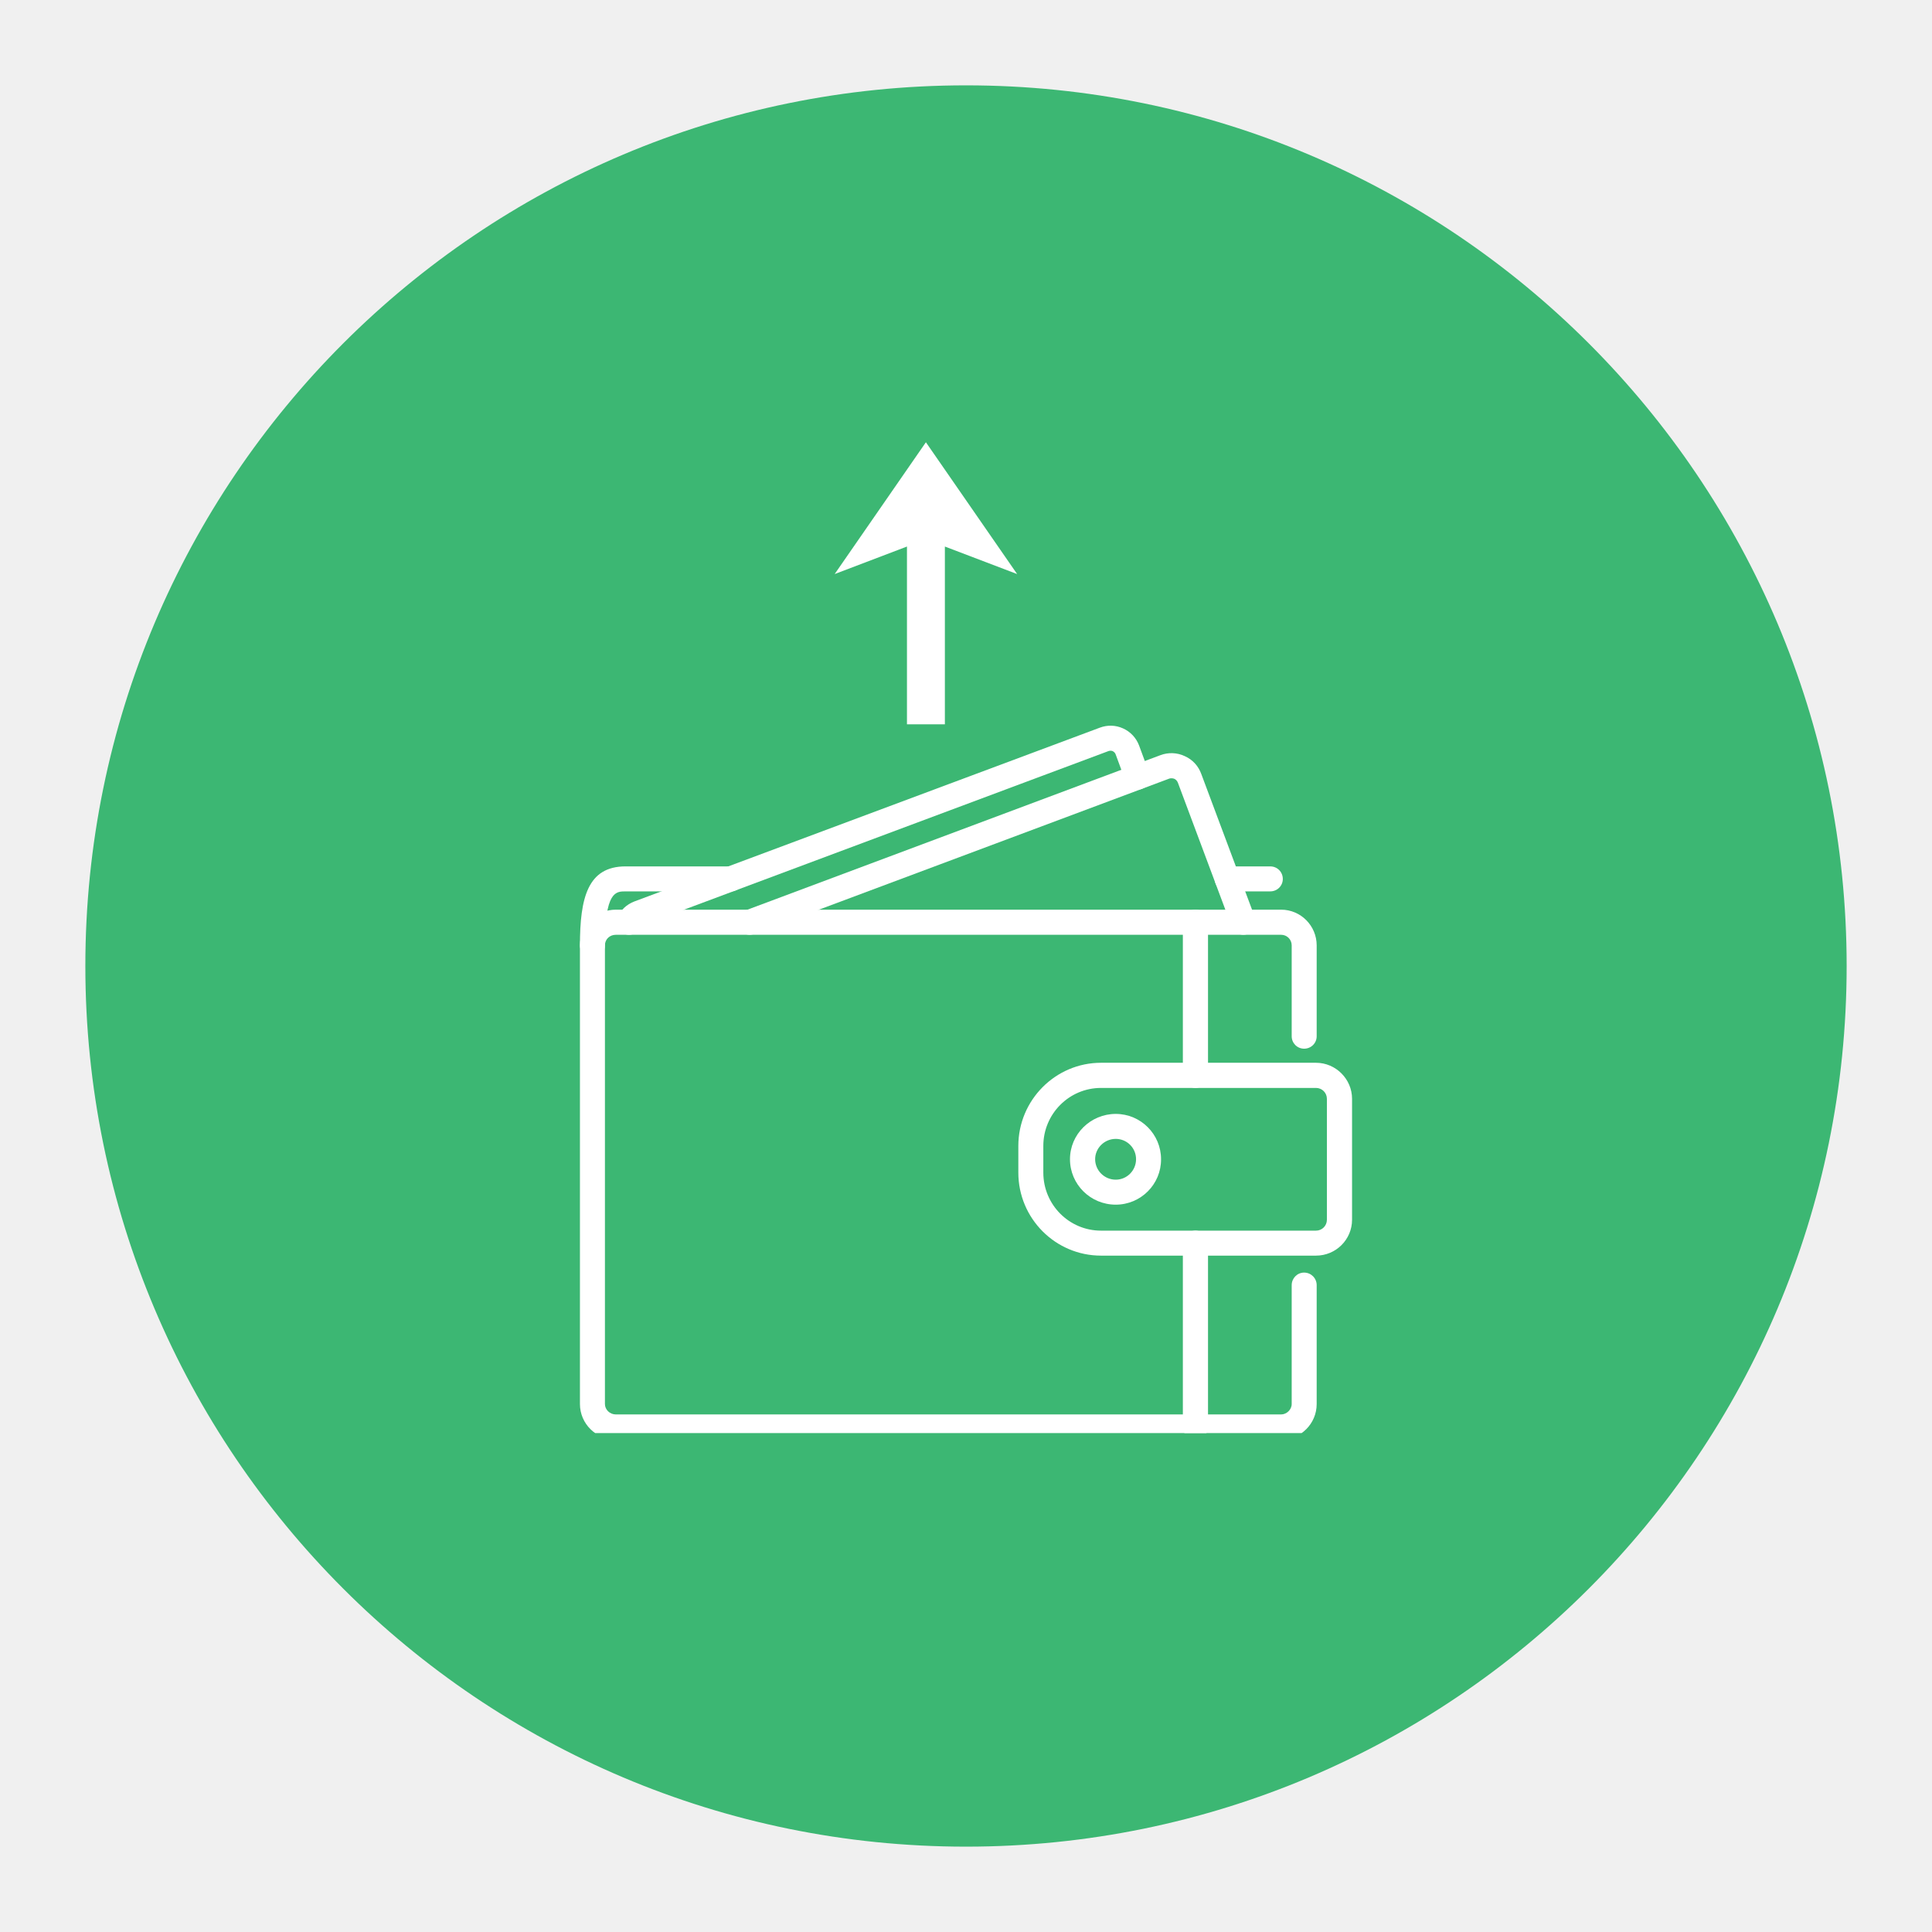
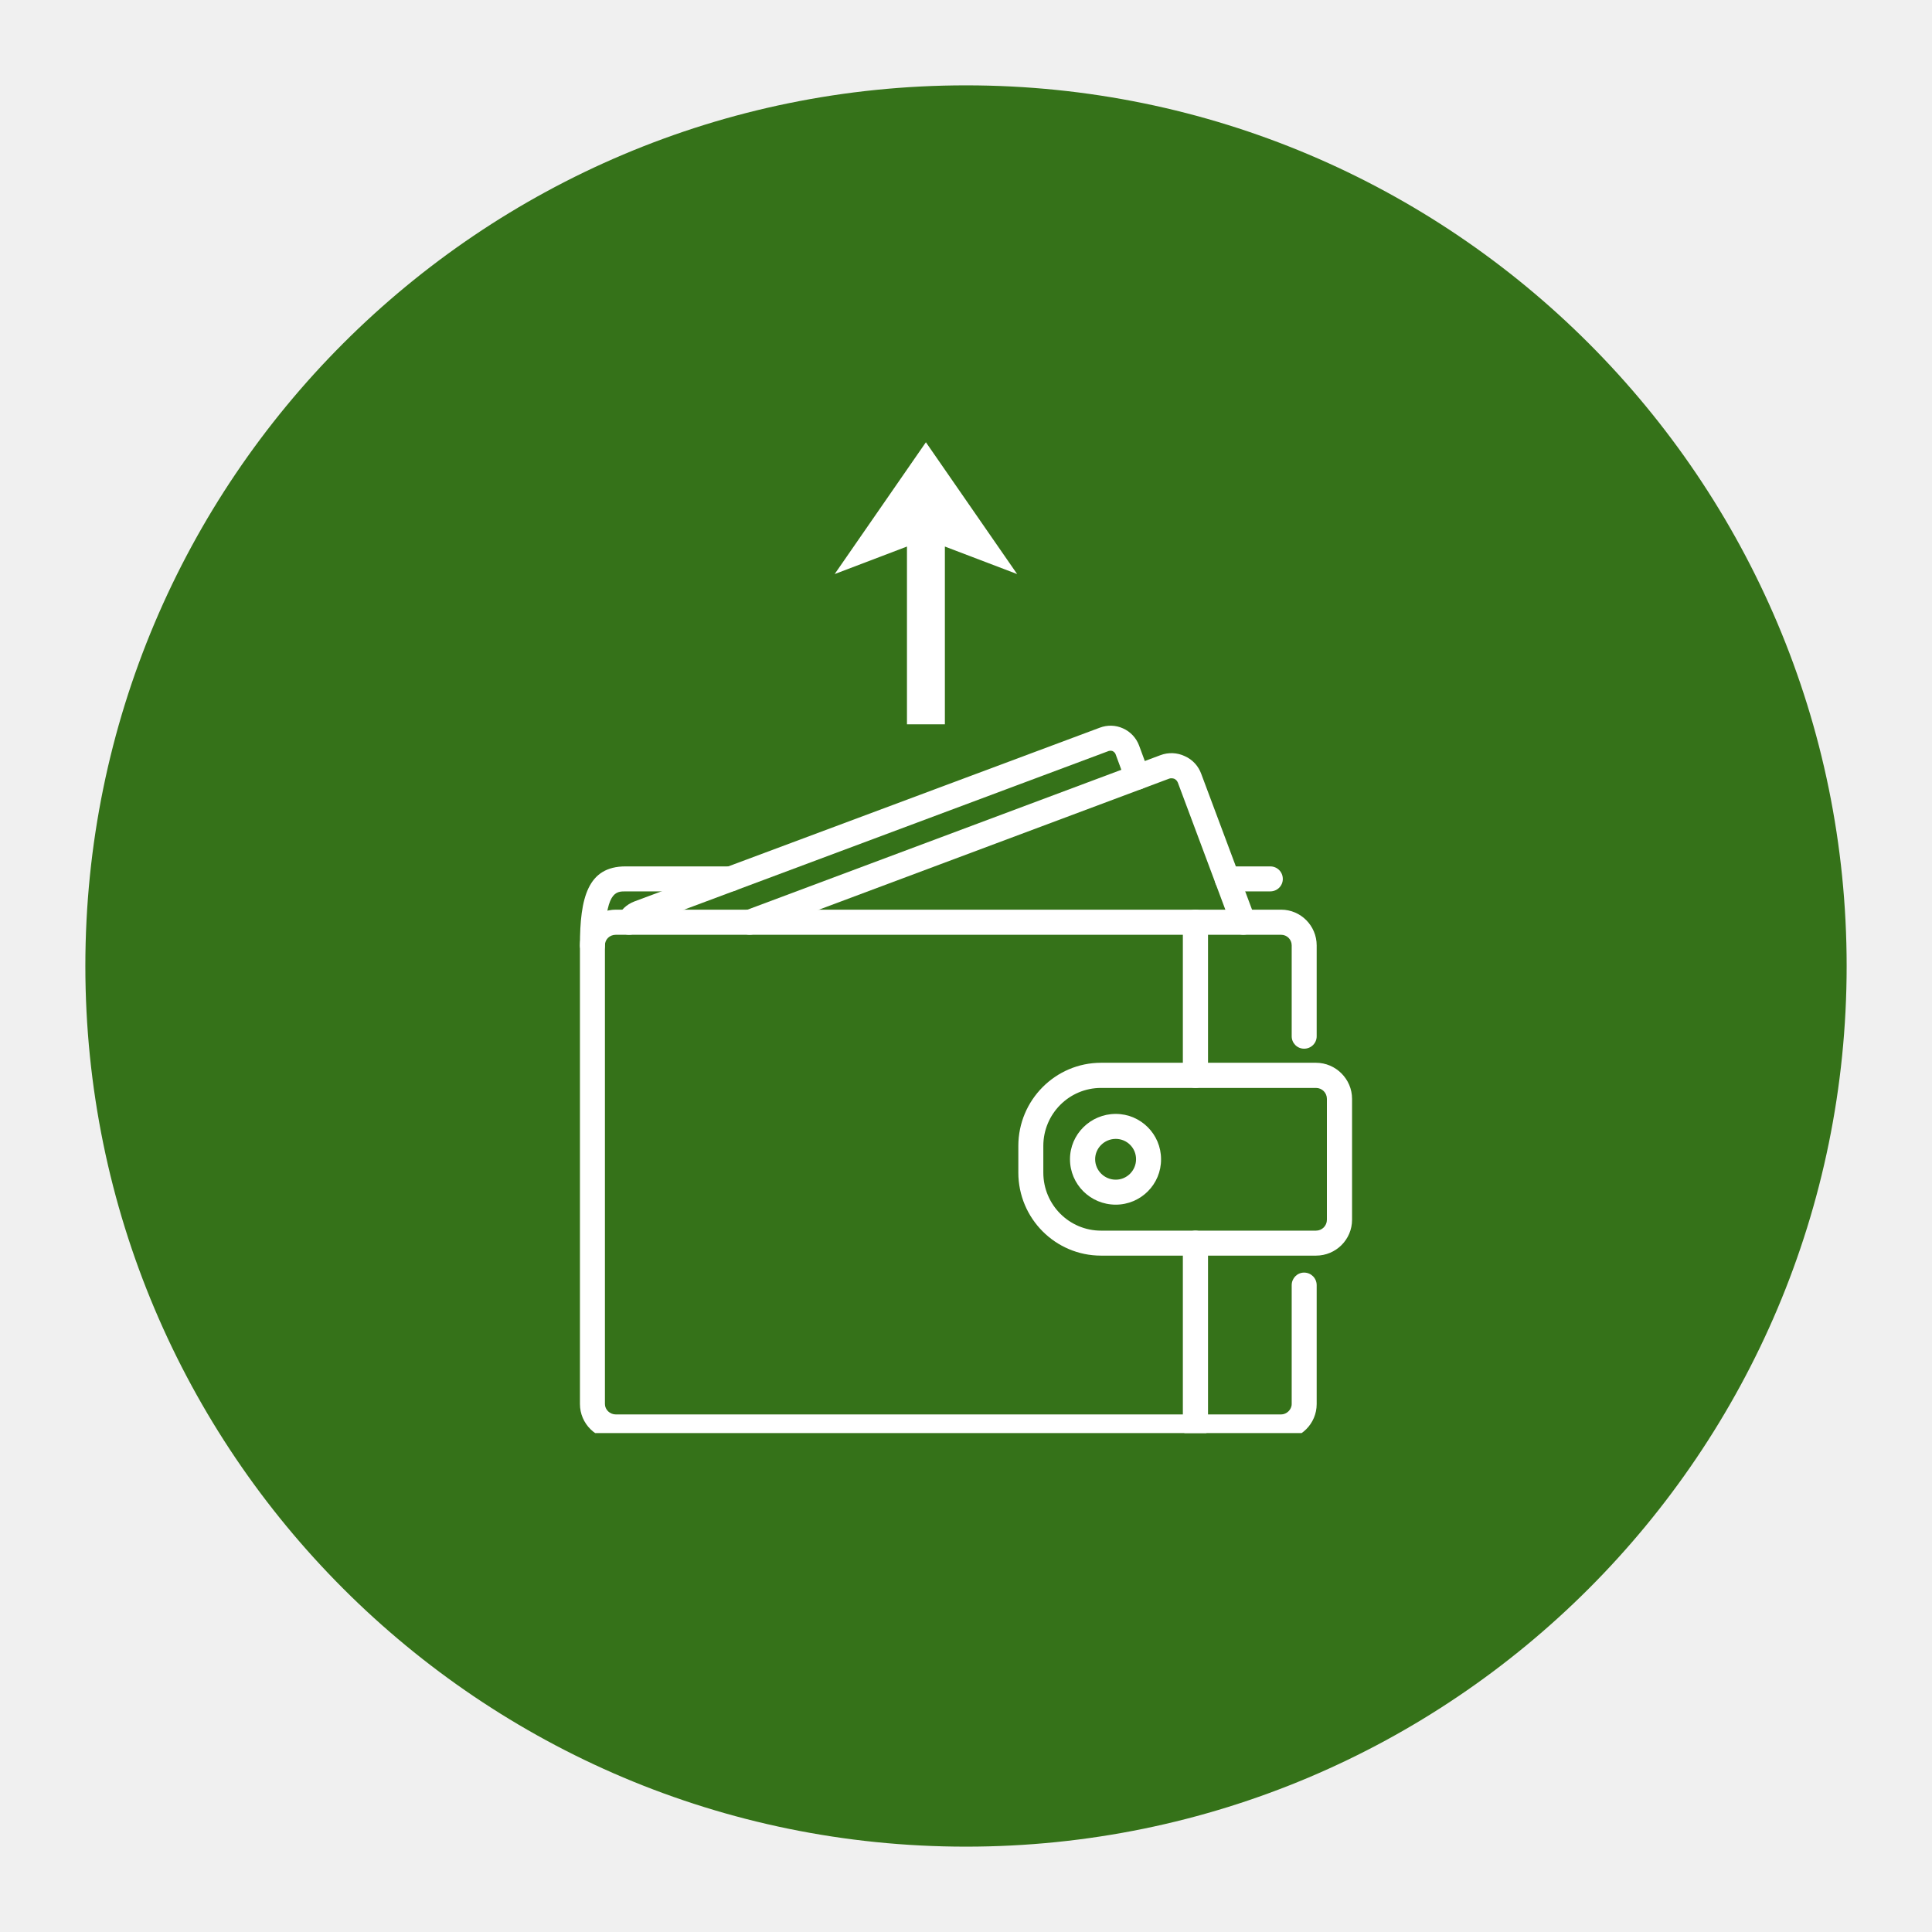
<svg xmlns="http://www.w3.org/2000/svg" width="60" zoomAndPan="magnify" viewBox="0 0 45 45" height="60" preserveAspectRatio="xMidYMid meet" version="1.0">
  <defs>
    <clipPath id="9fe841ee58">
      <path d="M 1.988 1.988 L 43.012 1.988 L 43.012 43.012 L 1.988 43.012 Z M 1.988 1.988 " clip-rule="nonzero" />
    </clipPath>
    <clipPath id="adfd443946">
      <path d="M 22.5 1.988 C 11.172 1.988 1.988 11.172 1.988 22.5 C 1.988 33.828 11.172 43.012 22.5 43.012 C 33.828 43.012 43.012 33.828 43.012 22.5 C 43.012 11.172 33.828 1.988 22.5 1.988 Z M 22.5 1.988 " clip-rule="nonzero" />
    </clipPath>
    <clipPath id="574e2d2cd9">
      <path d="M 0.988 0.988 L 42.012 0.988 L 42.012 42.012 L 0.988 42.012 Z M 0.988 0.988 " clip-rule="nonzero" />
    </clipPath>
    <clipPath id="4095a812ab">
      <path d="M 21.5 0.988 C 10.172 0.988 0.988 10.172 0.988 21.5 C 0.988 32.828 10.172 42.012 21.5 42.012 C 32.828 42.012 42.012 32.828 42.012 21.5 C 42.012 10.172 32.828 0.988 21.5 0.988 Z M 21.5 0.988 " clip-rule="nonzero" />
    </clipPath>
    <clipPath id="25078fd1a1">
      <rect x="0" width="43" y="0" height="43" />
    </clipPath>
    <clipPath id="612c478cf5">
      <path d="M 13.5 21 L 31 21 L 31 33.379 L 13.5 33.379 Z M 13.5 21 " clip-rule="nonzero" />
    </clipPath>
    <clipPath id="edd9f1af3c">
      <path d="M 23 24 L 31.5 24 L 31.5 30 L 23 30 Z M 23 24 " clip-rule="nonzero" />
    </clipPath>
    <clipPath id="23f91b4be5">
      <path d="M 27 28 L 29 28 L 29 33.379 L 27 33.379 Z M 27 28 " clip-rule="nonzero" />
    </clipPath>
    <clipPath id="0c4513118f">
      <path d="M 14 16.879 L 27 16.879 L 27 22 L 14 22 Z M 14 16.879 " clip-rule="nonzero" />
    </clipPath>
    <clipPath id="143db9ea7a">
      <path d="M 13.5 20 L 30 20 L 30 23 L 13.5 23 Z M 13.5 20 " clip-rule="nonzero" />
    </clipPath>
    <clipPath id="4e916e1869">
      <path d="M 19.441 10.301 L 23.691 10.301 L 23.691 16.891 L 19.441 16.891 Z M 19.441 10.301 " clip-rule="nonzero" />
    </clipPath>
    <clipPath id="ecf35d725b">
      <path d="M 22.008 12.73 L 22.008 16.879 L 21.125 16.879 L 21.125 12.73 L 19.441 13.371 L 21.566 10.301 L 23.691 13.371 Z M 22.008 12.73 " clip-rule="nonzero" />
    </clipPath>
    <clipPath id="9711bd6f0b">
      <path d="M 0.441 0.301 L 4.691 0.301 L 4.691 6.891 L 0.441 6.891 Z M 0.441 0.301 " clip-rule="nonzero" />
    </clipPath>
    <clipPath id="e8c8e83fda">
      <path d="M 3.008 2.73 L 3.008 6.879 L 2.125 6.879 L 2.125 2.73 L 0.441 3.371 L 2.566 0.301 L 4.691 3.371 Z M 3.008 2.73 " clip-rule="nonzero" />
    </clipPath>
    <clipPath id="230adcd506">
      <rect x="0" width="5" y="0" height="7" />
    </clipPath>
  </defs>
  <g clip-path="url(#9fe841ee58)">
    <g clip-path="url(#adfd443946)">
      <g transform="matrix(1, 0, 0, 1, 1, 1)">
        <g clip-path="url(#25078fd1a1)">
          <g clip-path="url(#574e2d2cd9)">
            <g clip-path="url(#4095a812ab)">
-               <path fill="#3cb773" d="M 0.988 0.988 L 42.012 0.988 L 42.012 42.012 L 0.988 42.012 Z M 0.988 0.988 " fill-opacity="1" fill-rule="nonzero" />
+               <path fill="#357219" d="M 0.988 0.988 L 42.012 0.988 L 42.012 42.012 L 0.988 42.012 Z M 0.988 0.988 " fill-opacity="1" fill-rule="nonzero" />
            </g>
          </g>
        </g>
      </g>
    </g>
  </g>
  <g clip-path="url(#612c478cf5)">
    <path fill="#ffffff" d="M 29.84 33.531 L 14.344 33.531 C 13.883 33.531 13.508 33.16 13.508 32.703 L 13.508 22.02 C 13.508 21.562 13.883 21.188 14.344 21.188 L 29.84 21.188 C 30.297 21.188 30.668 21.562 30.668 22.02 L 30.668 24.137 C 30.668 24.297 30.539 24.426 30.375 24.426 C 30.215 24.426 30.086 24.297 30.086 24.137 L 30.086 22.02 C 30.086 21.883 29.977 21.773 29.84 21.773 L 14.344 21.773 C 14.199 21.773 14.09 21.879 14.09 22.02 L 14.09 32.703 C 14.09 32.836 14.207 32.945 14.344 32.945 L 29.84 32.945 C 29.969 32.945 30.086 32.832 30.086 32.703 L 30.086 29.934 C 30.086 29.773 30.215 29.641 30.375 29.641 C 30.539 29.641 30.668 29.773 30.668 29.934 L 30.668 32.703 C 30.668 33.16 30.297 33.531 29.84 33.531 Z M 29.84 33.531 " fill-opacity="1" fill-rule="nonzero" />
  </g>
  <g clip-path="url(#edd9f1af3c)">
    <path fill="#ffffff" d="M 30.652 29.246 L 25.645 29.246 C 24.582 29.246 23.719 28.379 23.719 27.312 L 23.719 26.691 C 23.719 25.625 24.582 24.754 25.645 24.754 L 30.652 24.754 C 31.113 24.754 31.492 25.133 31.492 25.594 L 31.492 28.41 C 31.492 28.871 31.117 29.246 30.652 29.246 Z M 25.645 25.34 C 24.902 25.34 24.301 25.945 24.301 26.691 L 24.301 27.312 C 24.301 28.059 24.902 28.664 25.645 28.664 L 30.652 28.664 C 30.793 28.664 30.906 28.551 30.906 28.41 L 30.906 25.594 C 30.906 25.453 30.793 25.34 30.652 25.34 Z M 25.645 25.34 " fill-opacity="1" fill-rule="nonzero" />
  </g>
  <path fill="#ffffff" d="M 27.844 25.34 C 27.684 25.34 27.551 25.207 27.551 25.047 L 27.551 21.48 C 27.551 21.32 27.684 21.188 27.844 21.188 C 28.004 21.188 28.137 21.32 28.137 21.48 L 28.137 25.047 C 28.137 25.207 28.004 25.34 27.844 25.34 Z M 27.844 25.34 " fill-opacity="1" fill-rule="nonzero" />
  <g clip-path="url(#23f91b4be5)">
    <path fill="#ffffff" d="M 27.844 33.531 C 27.684 33.531 27.551 33.398 27.551 33.238 L 27.551 28.957 C 27.551 28.797 27.684 28.664 27.844 28.664 C 28.004 28.664 28.137 28.797 28.137 28.957 L 28.137 33.238 C 28.137 33.398 28.004 33.531 27.844 33.531 Z M 27.844 33.531 " fill-opacity="1" fill-rule="nonzero" />
  </g>
  <path fill="#ffffff" d="M 25.988 28.059 C 25.398 28.059 24.922 27.586 24.922 27 C 24.922 26.418 25.402 25.945 25.988 25.945 C 26.57 25.945 27.043 26.418 27.043 27 C 27.047 27.586 26.57 28.059 25.988 28.059 Z M 25.988 26.527 C 25.723 26.527 25.508 26.742 25.508 27 C 25.508 27.262 25.723 27.477 25.988 27.477 C 26.25 27.477 26.461 27.262 26.461 27 C 26.461 26.738 26.25 26.527 25.988 26.527 Z M 25.988 26.527 " fill-opacity="1" fill-rule="nonzero" />
  <path fill="#ffffff" d="M 17.461 21.773 C 17.344 21.773 17.23 21.699 17.188 21.582 C 17.133 21.434 17.207 21.262 17.359 21.207 L 27.027 17.59 C 27.211 17.52 27.418 17.527 27.598 17.613 C 27.781 17.695 27.914 17.844 27.98 18.027 L 29.234 21.379 C 29.289 21.527 29.215 21.699 29.062 21.754 C 28.91 21.809 28.742 21.734 28.688 21.582 L 27.434 18.227 C 27.414 18.176 27.375 18.152 27.355 18.141 C 27.332 18.133 27.285 18.117 27.23 18.137 L 17.562 21.754 C 17.531 21.766 17.496 21.773 17.461 21.773 Z M 17.461 21.773 " fill-opacity="1" fill-rule="nonzero" />
  <g clip-path="url(#0c4513118f)">
    <path fill="#ffffff" d="M 14.652 21.773 C 14.613 21.773 14.578 21.766 14.539 21.75 C 14.391 21.688 14.32 21.516 14.383 21.367 C 14.453 21.199 14.594 21.066 14.777 20.996 L 25.617 16.949 C 25.793 16.883 25.984 16.887 26.156 16.965 C 26.332 17.043 26.465 17.188 26.531 17.363 L 26.766 18 C 26.82 18.152 26.746 18.32 26.594 18.375 C 26.441 18.43 26.273 18.355 26.219 18.203 L 25.984 17.566 C 25.969 17.527 25.938 17.508 25.918 17.496 C 25.902 17.488 25.863 17.48 25.824 17.492 L 14.984 21.543 C 14.965 21.551 14.934 21.566 14.922 21.594 C 14.875 21.707 14.766 21.773 14.652 21.773 Z M 14.652 21.773 " fill-opacity="1" fill-rule="nonzero" />
  </g>
  <g clip-path="url(#143db9ea7a)">
    <path fill="#ffffff" d="M 13.797 22.309 C 13.637 22.309 13.508 22.18 13.508 22.02 C 13.508 20.914 13.688 20.18 14.57 20.18 L 17.023 20.18 C 17.184 20.18 17.312 20.309 17.312 20.473 C 17.312 20.633 17.184 20.762 17.023 20.762 L 14.57 20.762 C 14.344 20.762 14.09 20.762 14.09 22.02 C 14.09 22.18 13.957 22.309 13.797 22.309 Z M 29.586 20.762 L 28.586 20.762 C 28.426 20.762 28.293 20.633 28.293 20.473 C 28.293 20.309 28.426 20.18 28.586 20.18 L 29.586 20.18 C 29.75 20.18 29.879 20.309 29.879 20.473 C 29.879 20.633 29.75 20.762 29.586 20.762 Z M 29.586 20.762 " fill-opacity="1" fill-rule="nonzero" />
  </g>
  <g clip-path="url(#4e916e1869)">
    <g clip-path="url(#ecf35d725b)">
      <g transform="matrix(1, 0, 0, 1, 19, 10)">
        <g clip-path="url(#230adcd506)">
          <g clip-path="url(#9711bd6f0b)">
            <g clip-path="url(#e8c8e83fda)">
              <path fill="#ffffff" d="M 4.691 0.301 L 4.691 6.871 L 0.441 6.871 L 0.441 0.301 Z M 4.691 0.301 " fill-opacity="1" fill-rule="nonzero" />
            </g>
          </g>
        </g>
      </g>
    </g>
  </g>
</svg>
